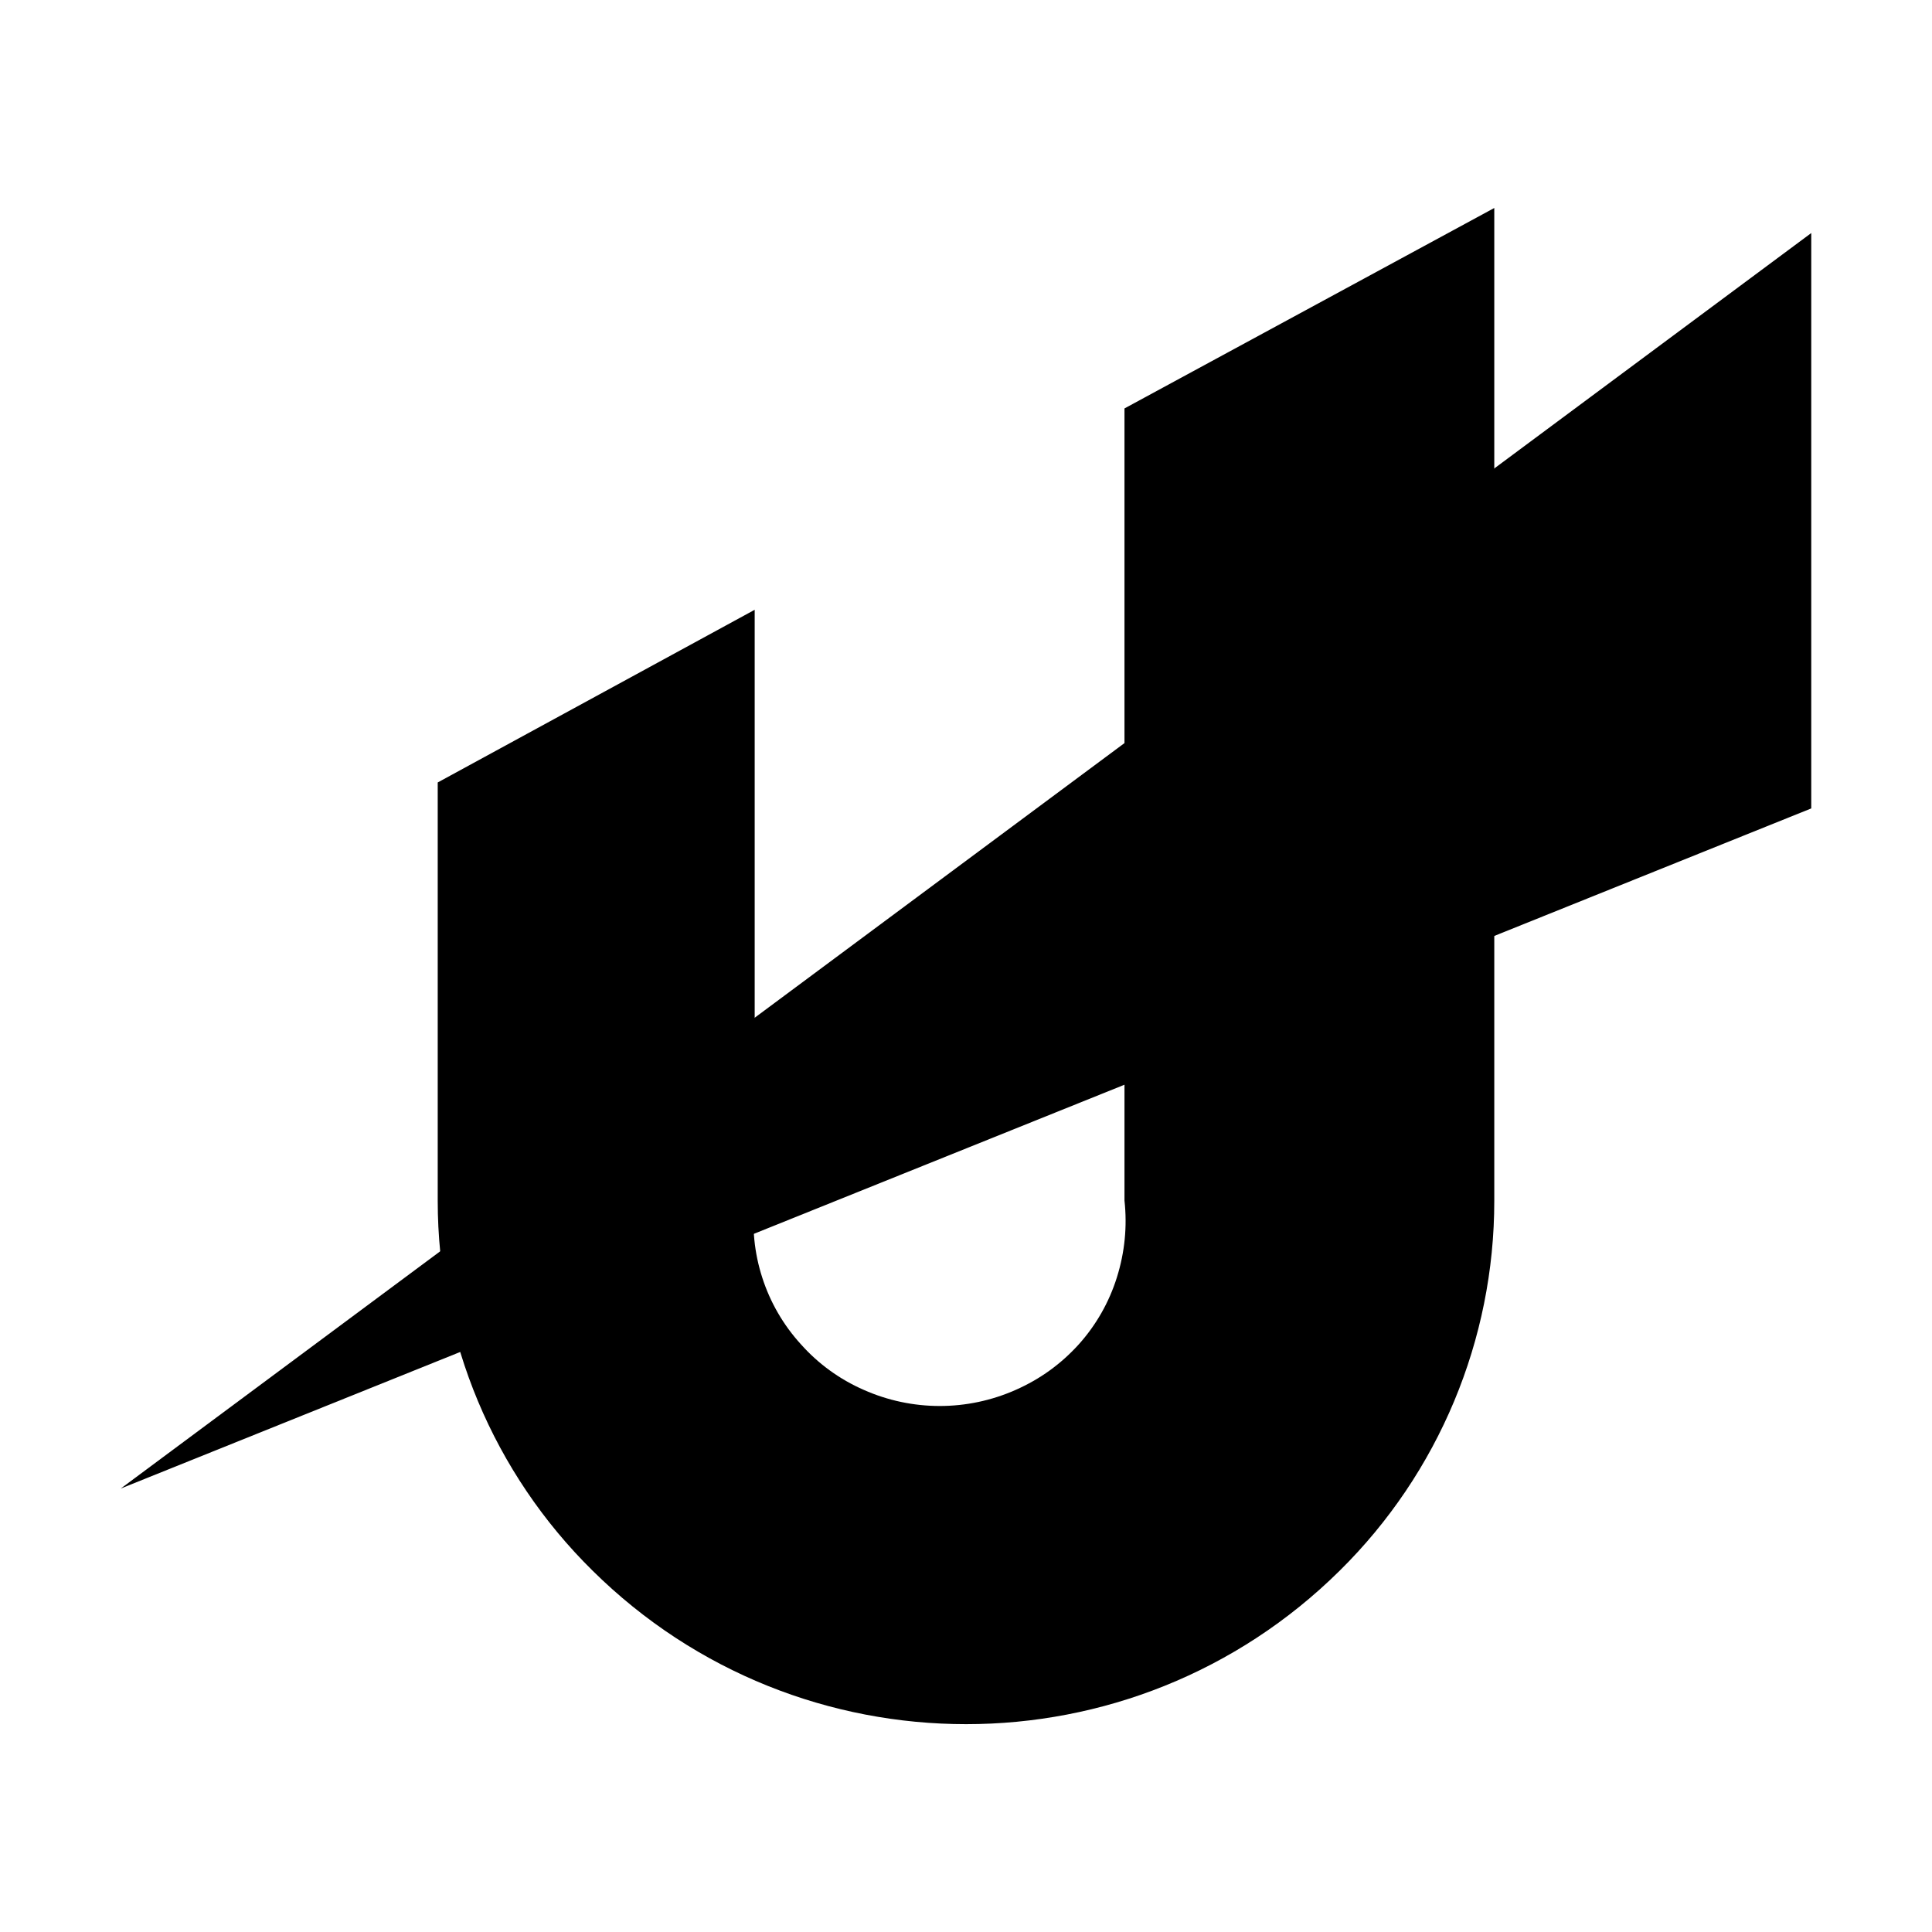
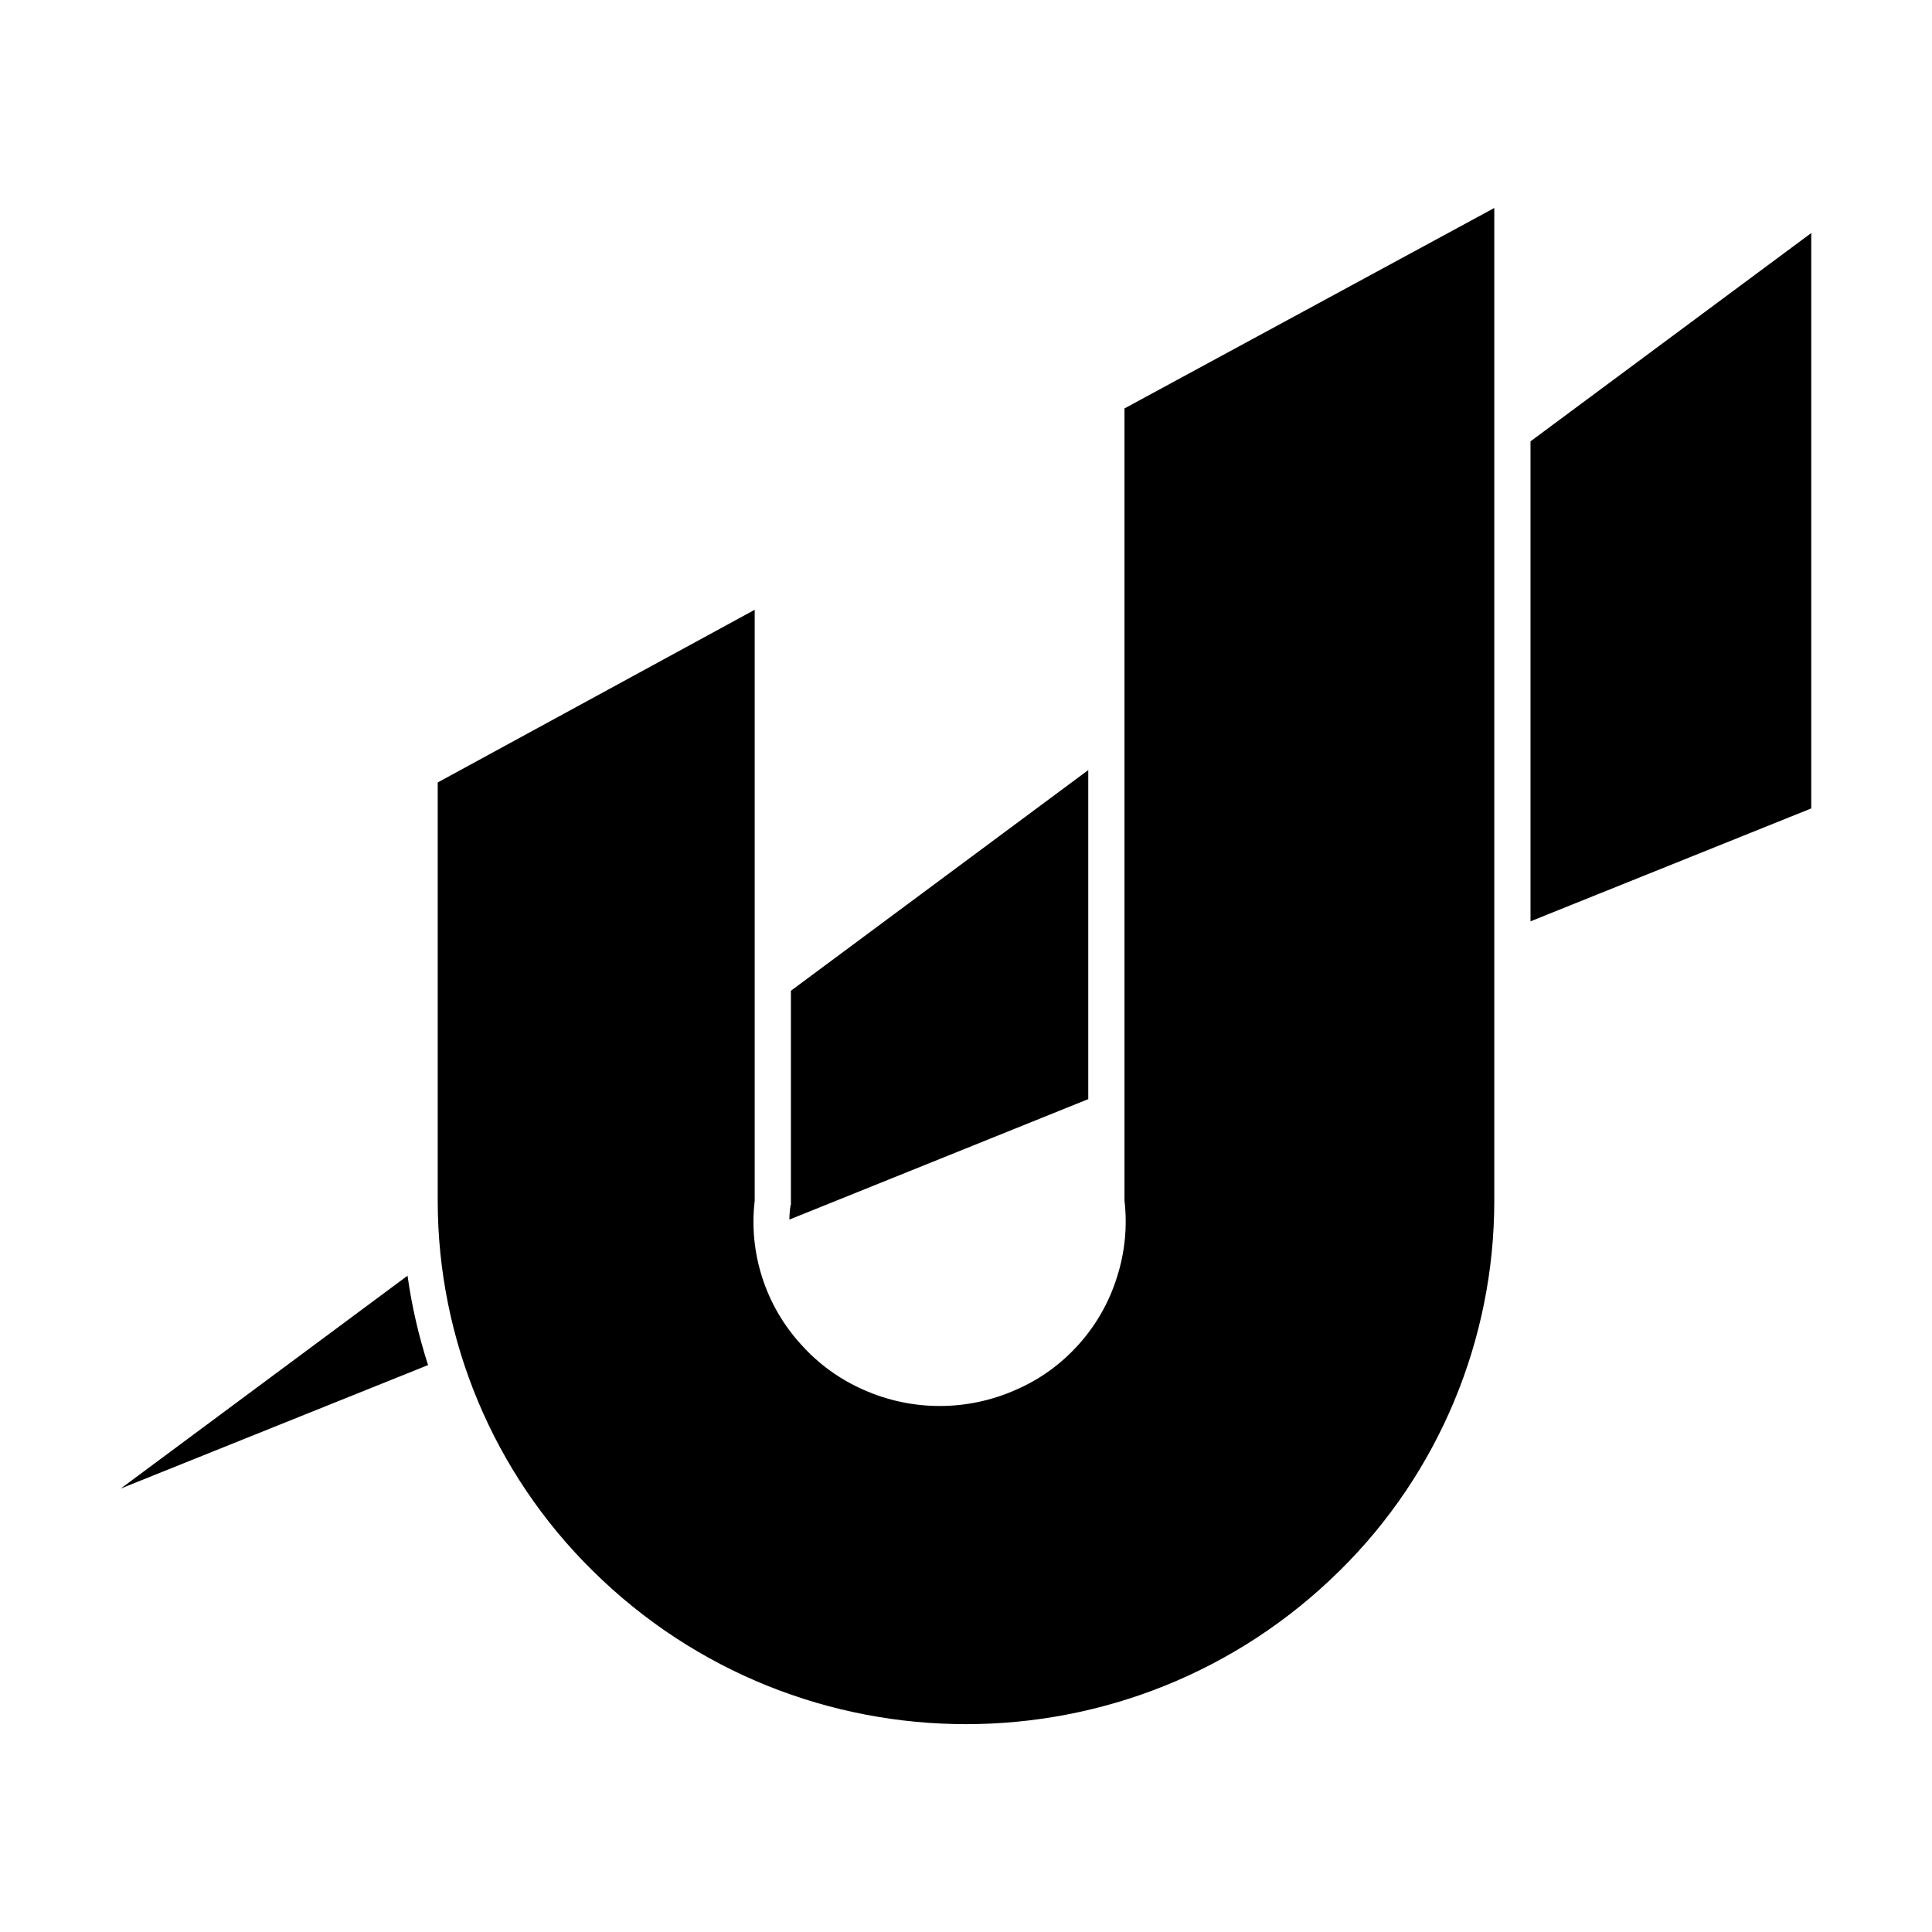
<svg xmlns="http://www.w3.org/2000/svg" fill="currentColor" viewBox="0 0 64 64">
-   <path d="M60 7.72v19.06L4 49.31z" />
-   <path d="M49.5 6.89v32.89a17.2 17.2 0 0 1-5.12 12.25 17.6 17.6 0 0 1-24.75 0 17.2 17.2 0 0 1-5.13-12.25V25.92L25 20.2v19.58a6 6 0 0 0 .25 2.54 6 6 0 0 0 1.28 2.21 6 6 0 0 0 2.08 1.51 6.2 6.2 0 0 0 5.04 0q1.2-.53 2.08-1.5A6 6 0 0 0 37 42.31q.39-1.25.25-2.54V13.53z" />
+   <path fill-rule="evenodd" d="M49.5 6.89v32.89c0 4.6-1.84 9.02-5.12 12.25-6.86 6.78-17.9 6.78-24.75 0a17.2 17.2 0 0 1-5.13-12.25V25.92L25 20.2v19.58a6 6 0 0 0 .25 2.54 6 6 0 0 0 1.28 2.21 6 6 0 0 0 2.08 1.51 6.2 6.2 0 0 0 5.04 0q1.2-.52 2.08-1.5A6 6 0 0 0 37 42.31a6 6 0 0 0 .25-2.54V13.53zm10.5.83v19.06l-9.3 3.74v-15.9zM4 49.31l9.5-7.05q.21 1.5.68 2.96zm22.2-9.4v-7.09l9.85-7.31v10.9l-9.9 3.99q0-.24.04-.48" />
</svg>
